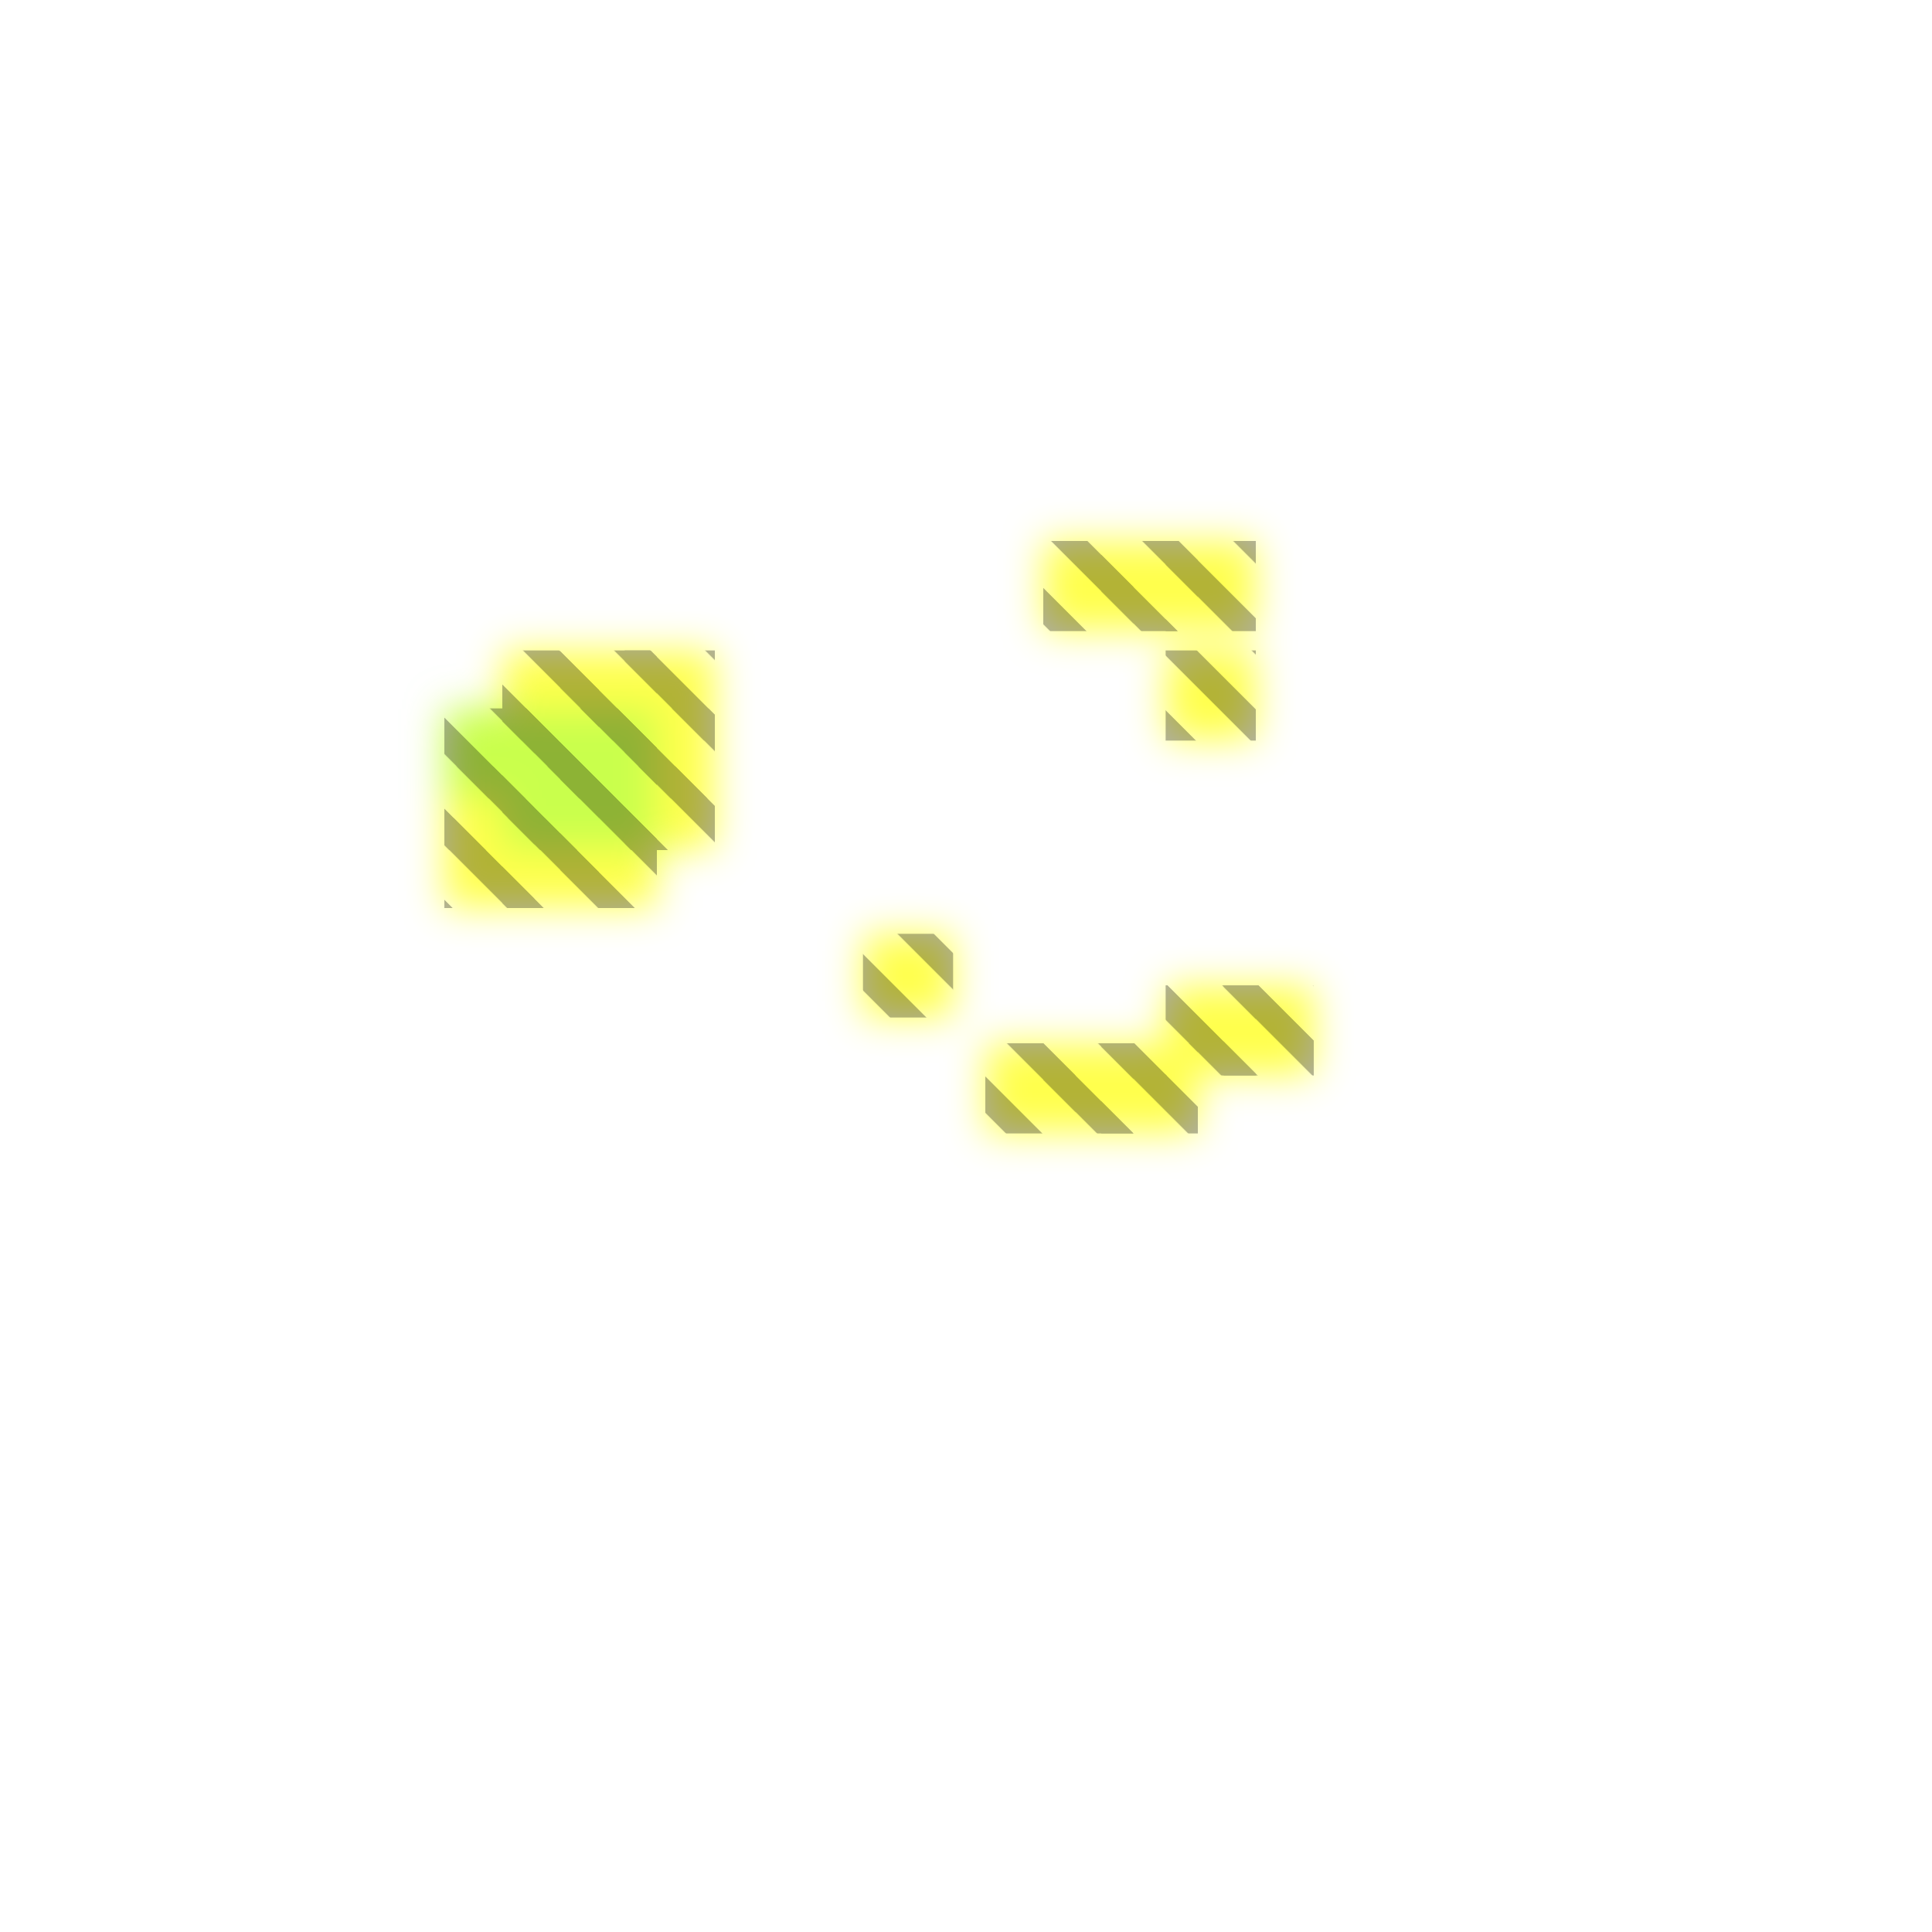
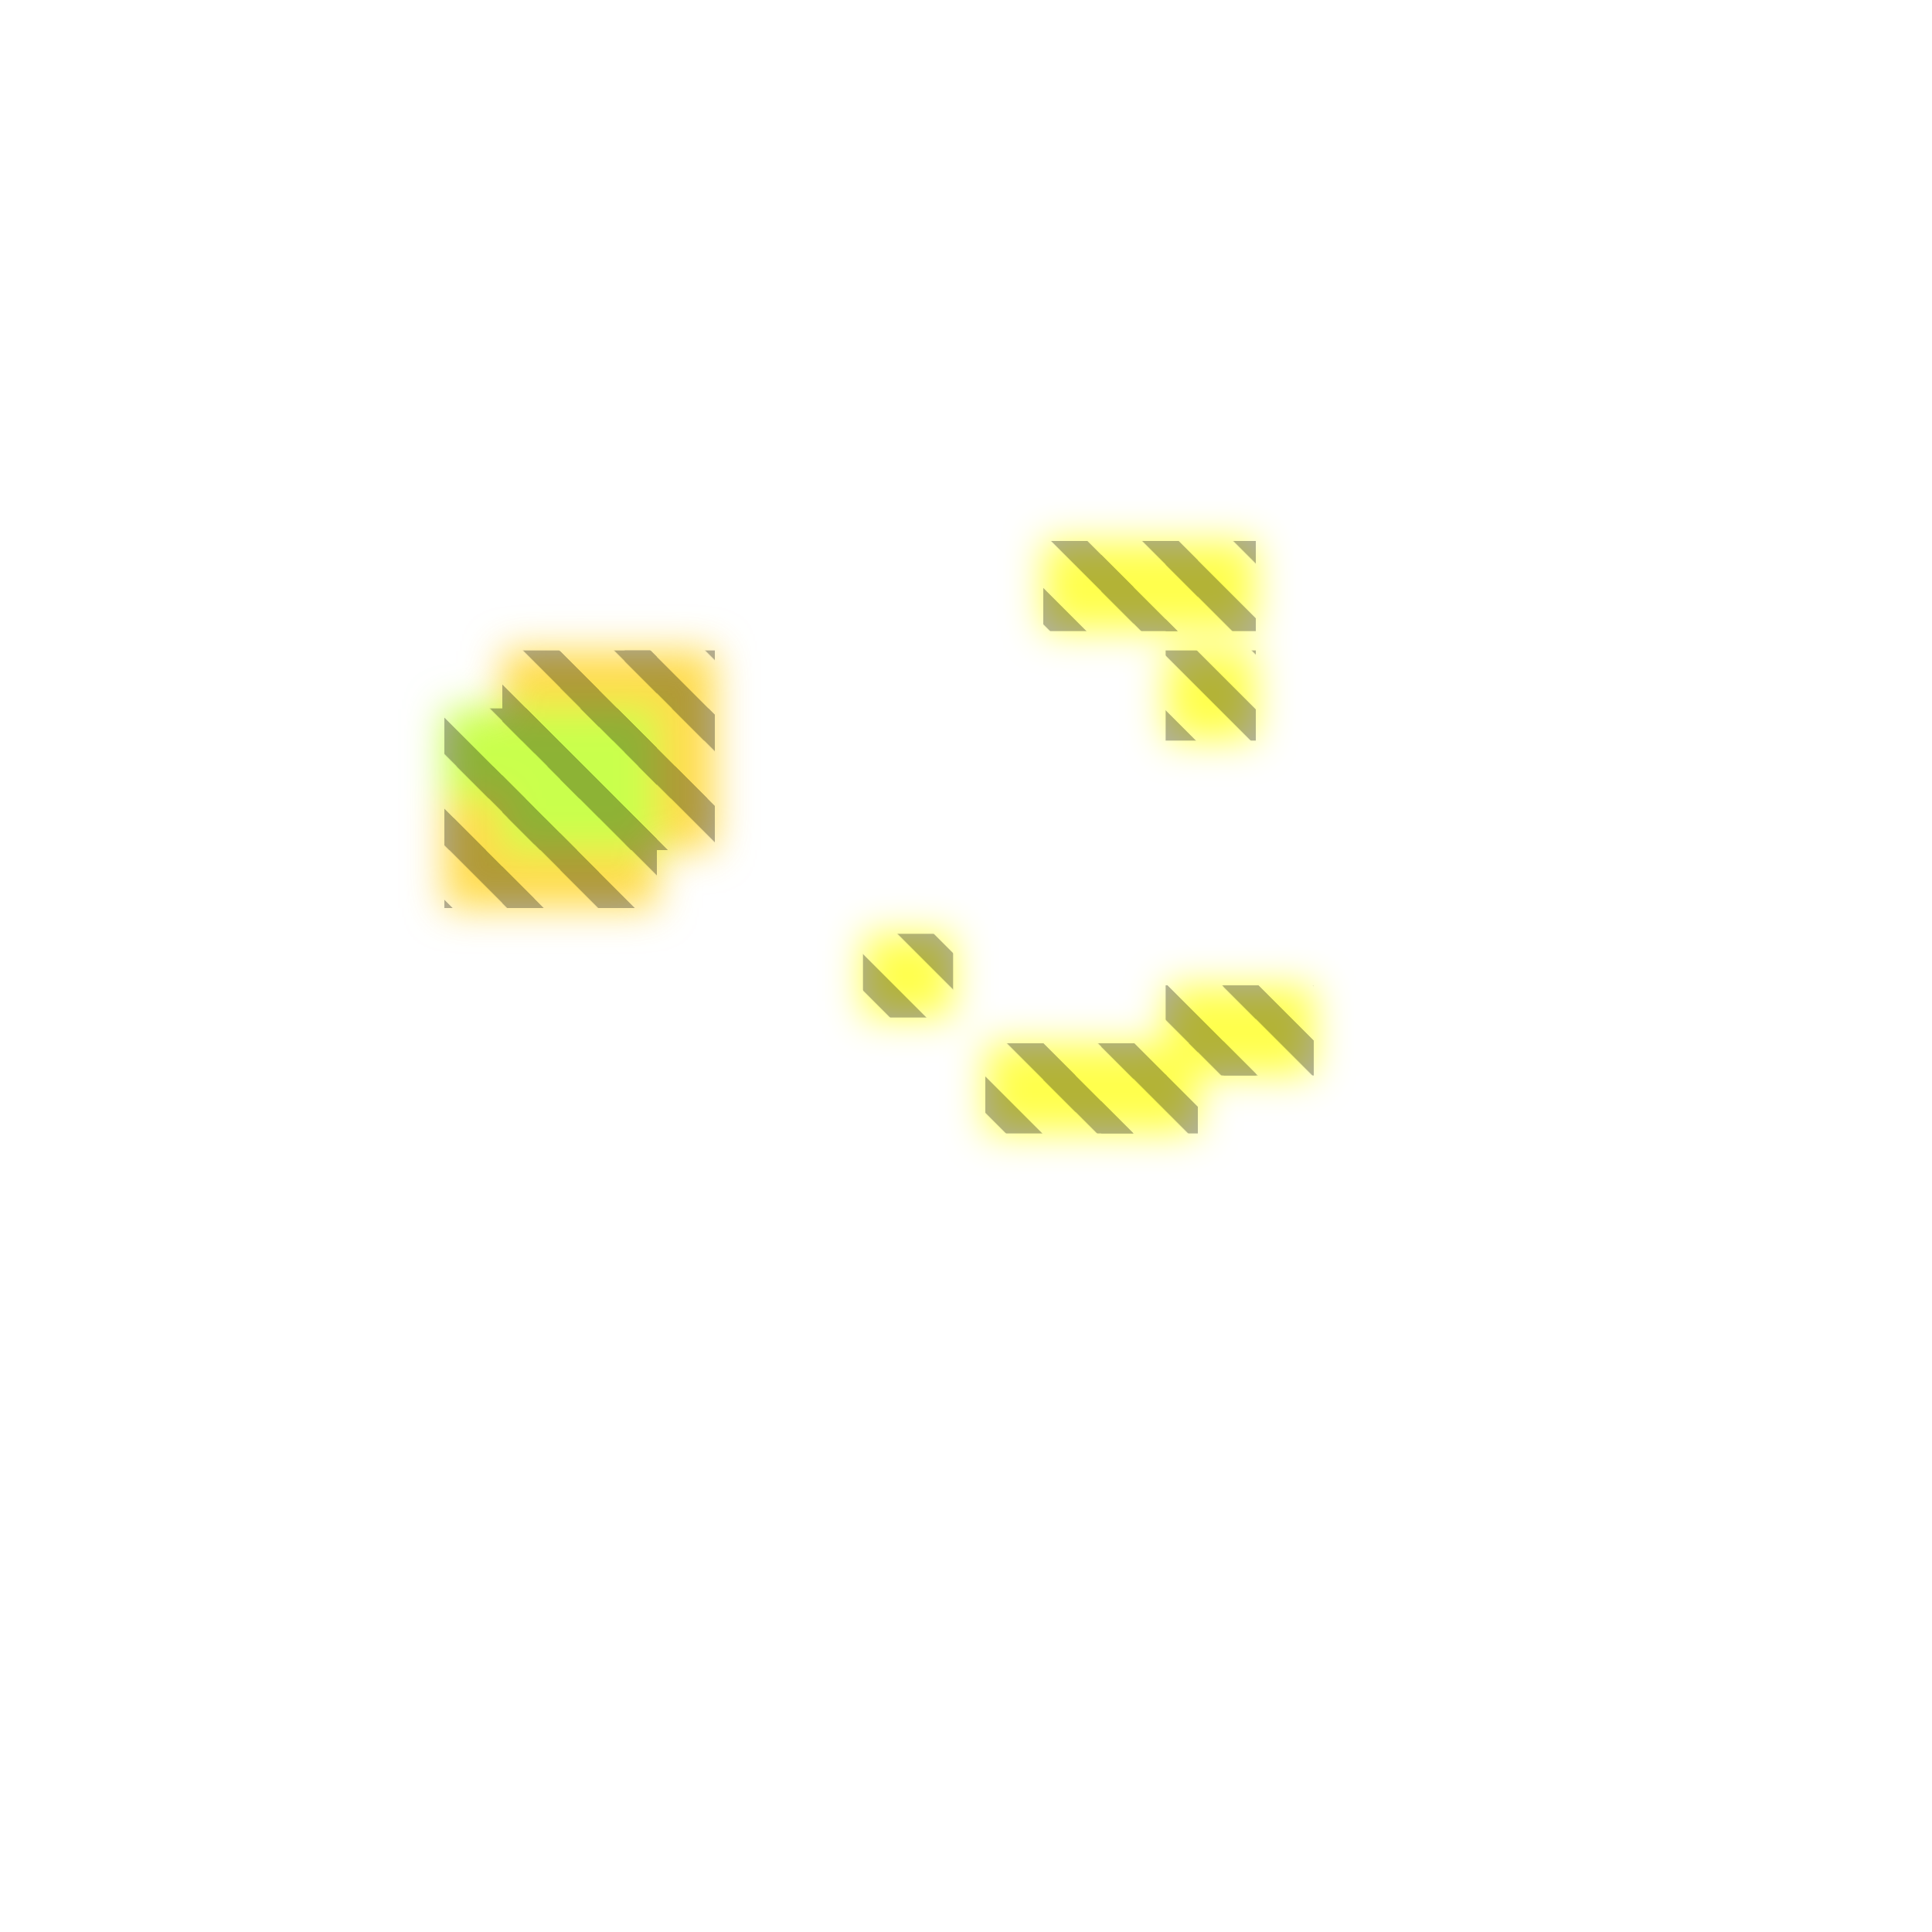
<svg xmlns="http://www.w3.org/2000/svg" width="300" height="300" viewBox="0 0 300 300" class="creatureMap" style="position:absolute;">
  <defs>
    <filter id="blur" x="-30%" y="-30%" width="160%" height="160%">
      <feGaussianBlur stdDeviation="3" />
    </filter>
    <pattern id="pattern-untameable" width="10" height="10" patternTransform="rotate(135)" patternUnits="userSpaceOnUse">
      <rect width="4" height="10" fill="black" />
    </pattern>
    <filter id="groupStroke">
      <feFlood result="outsideColor" flood-color="black" />
      <feMorphology in="SourceAlpha" operator="dilate" radius="2" />
      <feComposite result="strokeoutline1" in="outsideColor" operator="in" />
      <feComposite result="strokeoutline2" in="strokeoutline1" in2="SourceAlpha" operator="out" />
      <feGaussianBlur in="strokeoutline2" result="strokeblur" stdDeviation="1" />
    </filter>
    <style>
            .spawningMap-very-common { fill: #0F0; }
            .spawningMap-common { fill: #B2FF00; }
            .spawningMap-uncommon { fill: #FF0; }
            .spawningMap-very-uncommon { fill: #FC0; }
            .spawningMap-rare { fill: #F60; }
            .spawningMap-very-rare { fill: #F00; }
            .spawning-map-point { stroke:black; stroke-width:1; }
        </style>
  </defs>
  <g filter="url(#blur)" opacity="0.7">
-     <g class="spawningMap-uncommon">
+     <g class="spawningMap-very-uncommon">
      <rect x="97" y="119" width="14" height="13" />
      <rect x="97" y="110" width="14" height="14" />
      <rect x="97" y="101" width="14" height="14" />
-       <rect x="134" y="145" width="14" height="13" />
-       <rect x="190" y="153" width="14" height="14" />
-       <rect x="181" y="101" width="14" height="14" />
-       <rect x="181" y="84" width="14" height="14" />
-       <rect x="181" y="153" width="14" height="14" />
      <rect x="87" y="127" width="15" height="14" />
      <rect x="87" y="101" width="15" height="14" />
      <rect x="78" y="127" width="15" height="14" />
      <rect x="78" y="101" width="15" height="14" />
      <rect x="69" y="127" width="14" height="14" />
      <rect x="69" y="119" width="14" height="13" />
+     </g>
+     <g class="spawningMap-uncommon">
+       <rect x="134" y="145" width="14" height="13" />
+       <rect x="190" y="153" width="14" height="14" />
+       <rect x="181" y="101" width="14" height="14" />
+       <rect x="181" y="84" width="14" height="14" />
+       <rect x="181" y="153" width="14" height="14" />
      <rect x="153" y="162" width="14" height="14" />
      <rect x="171" y="84" width="15" height="14" />
      <rect x="162" y="84" width="14" height="14" />
      <rect x="162" y="162" width="14" height="14" />
      <rect x="171" y="162" width="15" height="14" />
    </g>
    <g class="spawningMap-common">
      <rect x="87" y="110" width="15" height="14" />
      <rect x="87" y="119" width="15" height="13" />
      <rect x="78" y="110" width="15" height="14" />
      <rect x="78" y="119" width="15" height="13" />
      <rect x="87" y="110" width="15" height="14" />
      <rect x="87" y="119" width="15" height="13" />
      <rect x="78" y="119" width="15" height="13" />
      <rect x="78" y="110" width="15" height="14" />
      <rect x="69" y="110" width="14" height="14" />
    </g>
  </g>
  <g fill="url(#pattern-untameable)" opacity="0.3">
    <rect x="97" y="119" width="14" height="13" />
    <rect x="97" y="110" width="14" height="14" />
    <rect x="97" y="101" width="14" height="14" />
-     <rect x="134" y="145" width="14" height="13" />
-     <rect x="190" y="153" width="14" height="14" />
-     <rect x="181" y="101" width="14" height="14" />
-     <rect x="181" y="84" width="14" height="14" />
-     <rect x="181" y="153" width="14" height="14" />
    <rect x="87" y="127" width="15" height="14" />
    <rect x="87" y="101" width="15" height="14" />
    <rect x="78" y="127" width="15" height="14" />
    <rect x="78" y="101" width="15" height="14" />
    <rect x="69" y="127" width="14" height="14" />
    <rect x="69" y="119" width="14" height="13" />
+     <rect x="134" y="145" width="14" height="13" />
+     <rect x="190" y="153" width="14" height="14" />
+     <rect x="181" y="101" width="14" height="14" />
+     <rect x="181" y="84" width="14" height="14" />
+     <rect x="181" y="153" width="14" height="14" />
    <rect x="153" y="162" width="14" height="14" />
    <rect x="171" y="84" width="15" height="14" />
    <rect x="162" y="84" width="14" height="14" />
    <rect x="162" y="162" width="14" height="14" />
    <rect x="171" y="162" width="15" height="14" />
    <rect x="87" y="110" width="15" height="14" />
    <rect x="87" y="119" width="15" height="13" />
    <rect x="78" y="110" width="15" height="14" />
    <rect x="78" y="119" width="15" height="13" />
    <rect x="87" y="110" width="15" height="14" />
    <rect x="87" y="119" width="15" height="13" />
    <rect x="78" y="119" width="15" height="13" />
    <rect x="78" y="110" width="15" height="14" />
    <rect x="69" y="110" width="14" height="14" />
  </g>
</svg>
